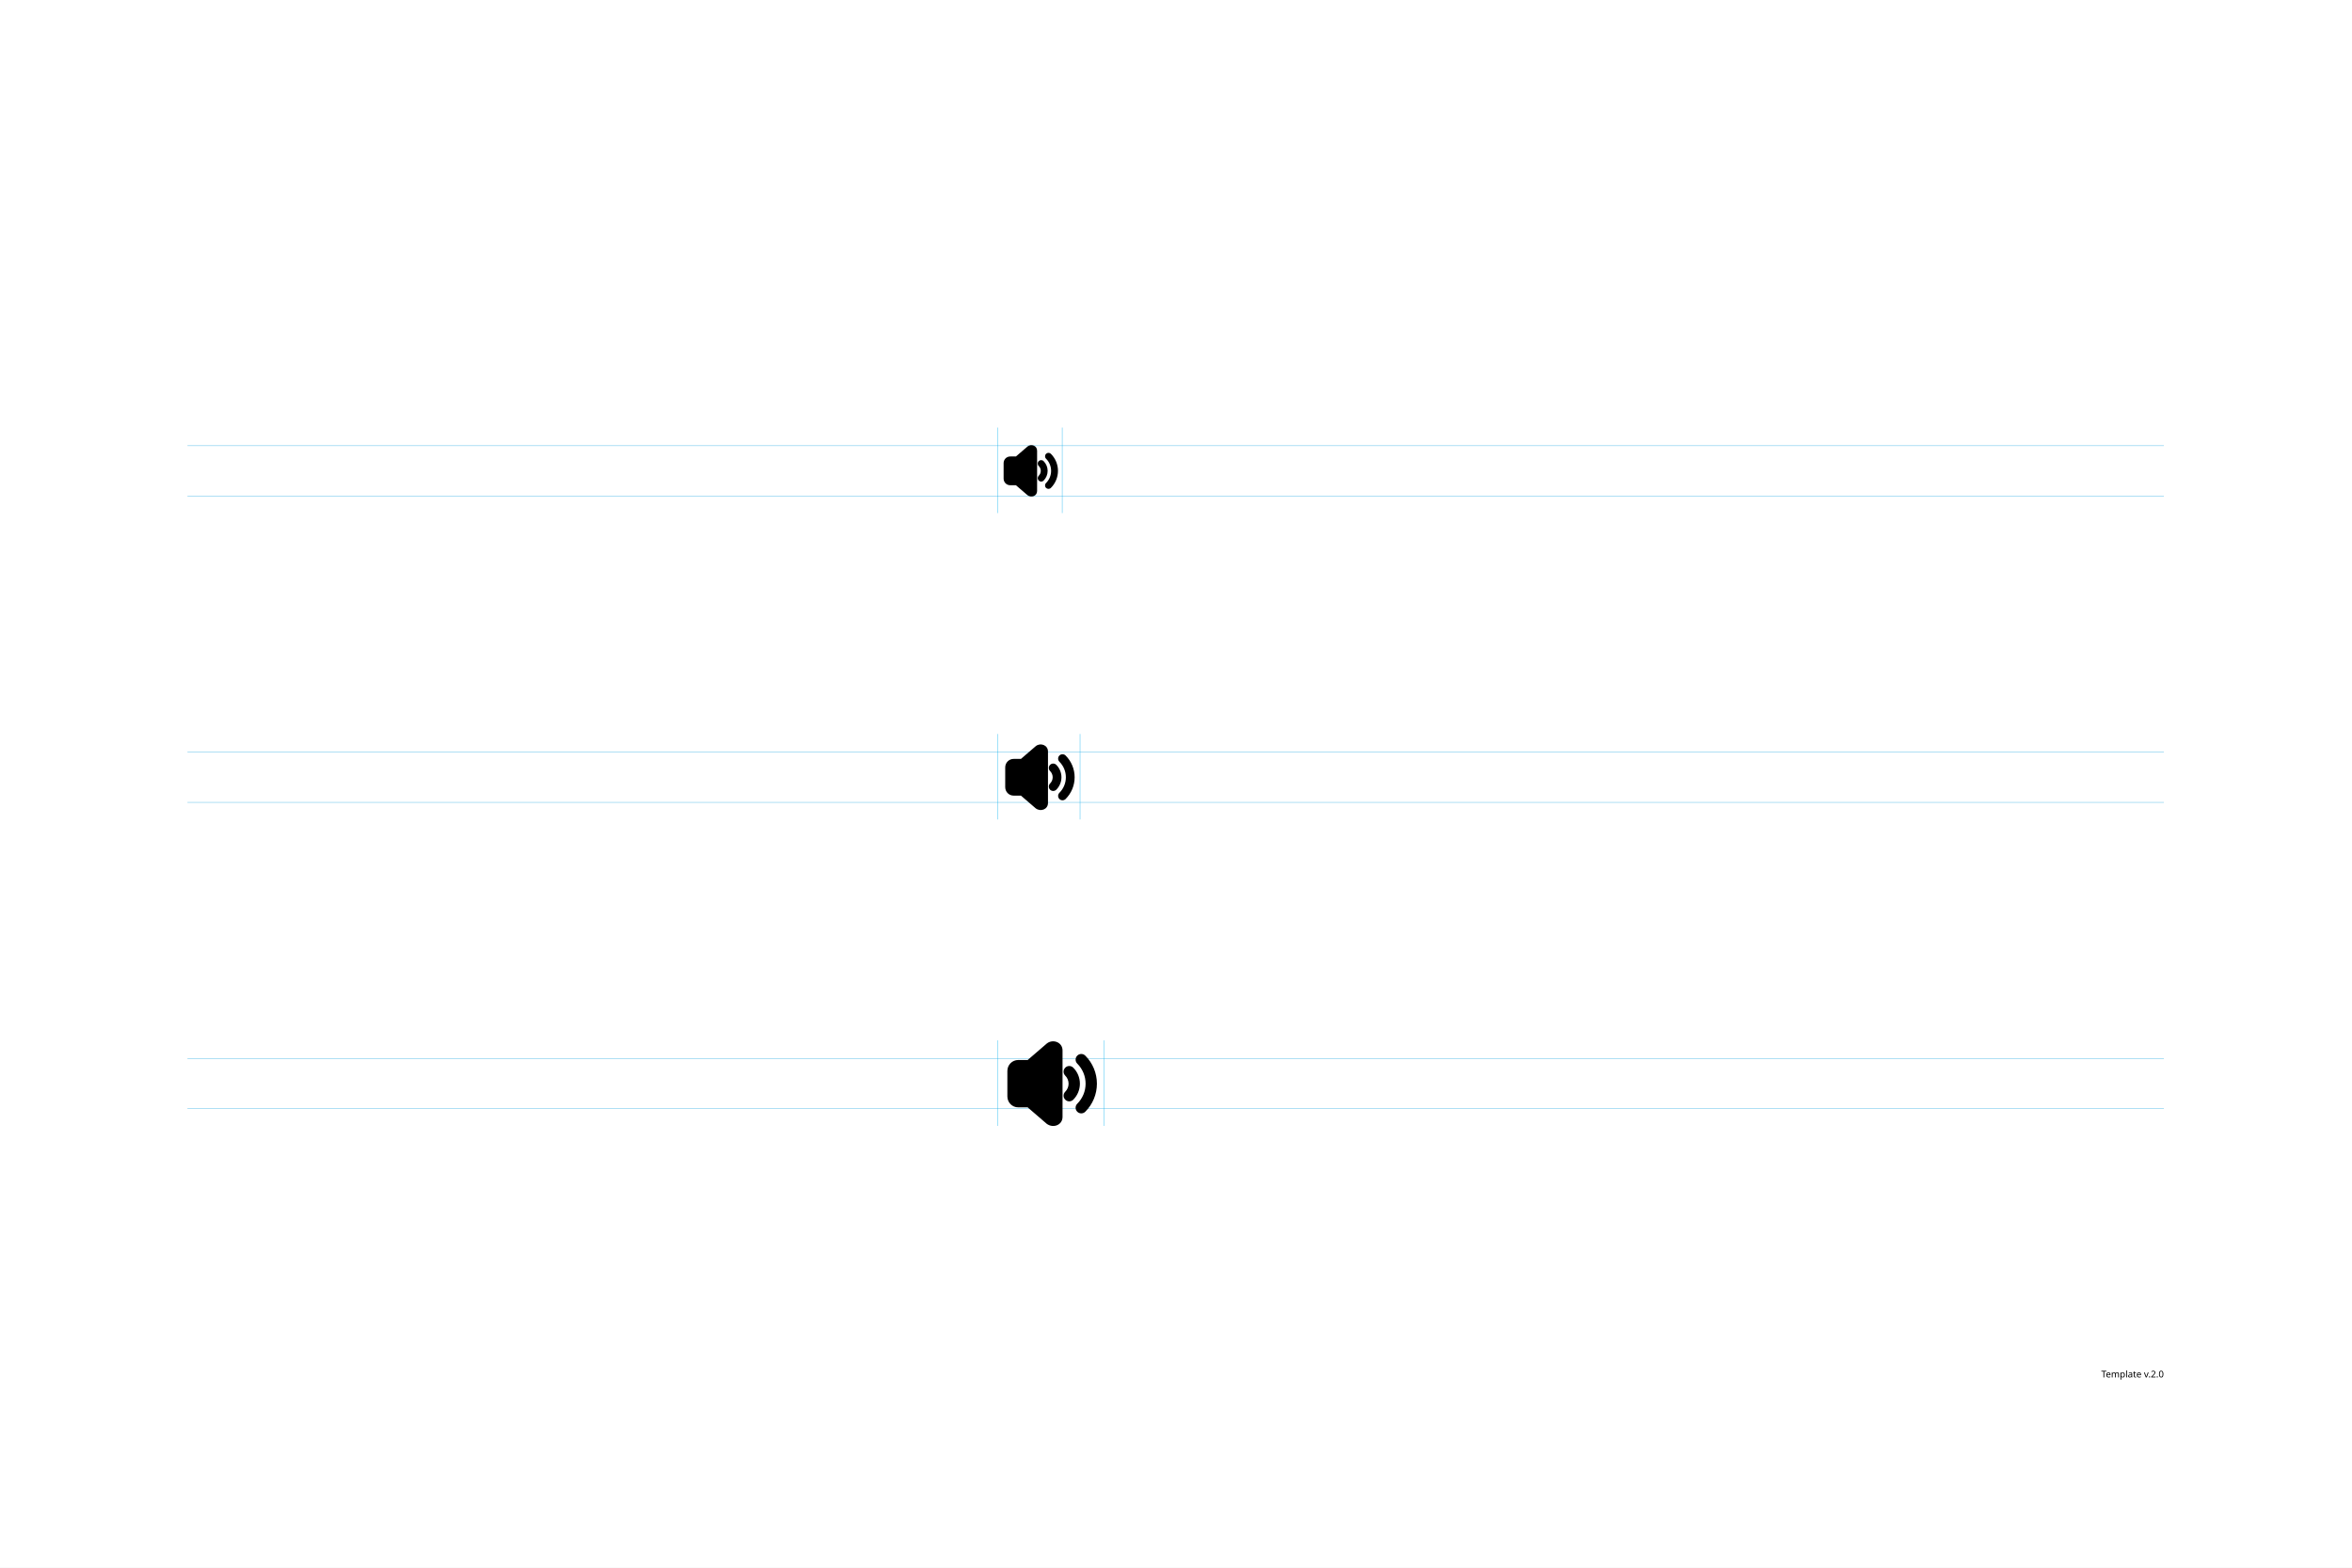
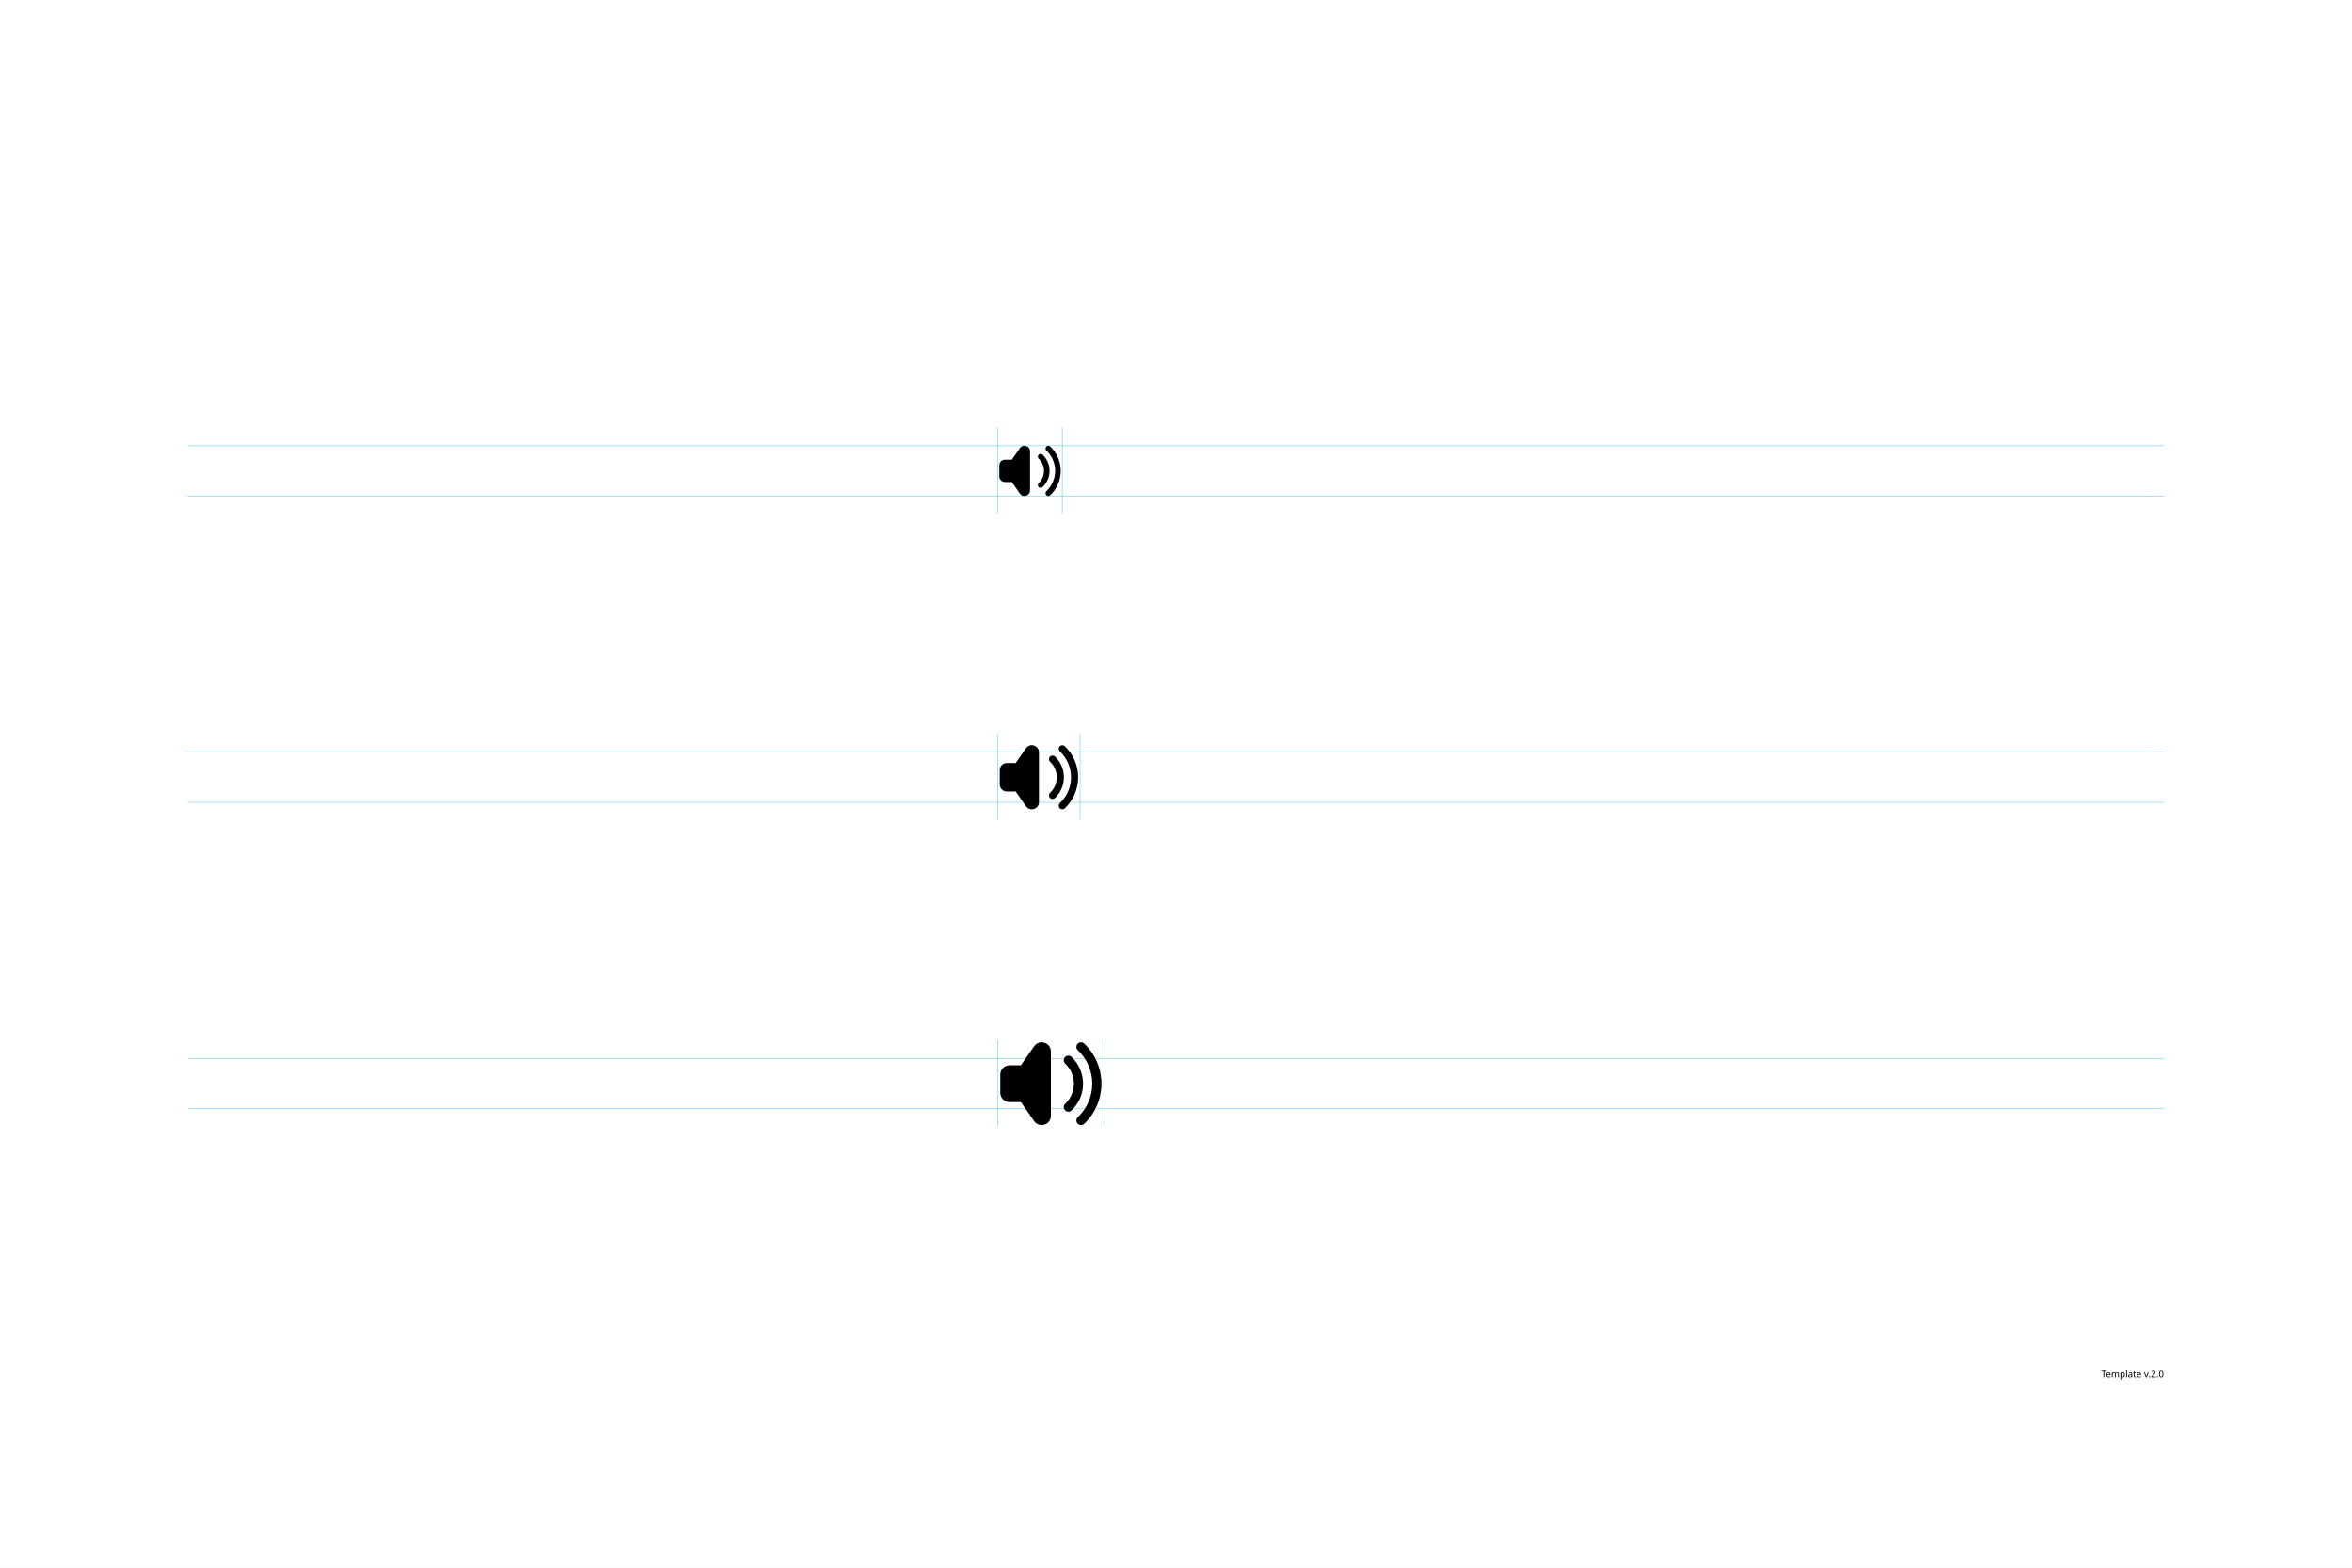
<svg xmlns="http://www.w3.org/2000/svg" version="1.1" width="3300" height="2200">
  <g id="Notes">
    <rect height="2200" id="artboard" style="fill:white;opacity:1" width="3300" x="0" y="0" />
    <text id="template-version" style="stroke:none;fill:black;font-family:sans-serif;font-size:13;" transform="matrix(1 0 0 1 3036 1933)" text-anchor="end">Template v.2.0</text>
  </g>
  <g id="Guides">
    <line id="Baseline-S" style="fill:none;stroke:#27AAE1;stroke-width:0.5;" x1="263" x2="3036" y1="696" y2="696" />
    <line id="Capline-S" style="fill:none;stroke:#27AAE1;stroke-width:0.5;" x1="263" x2="3036" y1="625.541" y2="625.541" />
    <line id="Baseline-M" style="fill:none;stroke:#27AAE1;stroke-width:0.5;" x1="263" x2="3036" y1="1126" y2="1126" />
    <line id="Capline-M" style="fill:none;stroke:#27AAE1;stroke-width:0.5;" x1="263" x2="3036" y1="1055.54" y2="1055.54" />
    <line id="Baseline-L" style="fill:none;stroke:#27AAE1;stroke-width:0.5;" x1="263" x2="3036" y1="1556" y2="1556" />
    <line id="Capline-L" style="fill:none;stroke:#27AAE1;stroke-width:0.5;" x1="263" x2="3036" y1="1485.54" y2="1485.54" />
    <line id="left-margin-Regular-S" style="fill:none;stroke:#00AEEF;stroke-width:0.5;" x1="1400" x2="1400" y1="600" y2="720" />
    <line id="right-margin-Regular-S" style="fill:none;stroke:#00AEEF;stroke-width:0.5;" x1="1490.35" x2="1490.35" y1="600" y2="720" />
    <line id="left-margin-Regular-M" style="fill:none;stroke:#00AEEF;stroke-width:0.5;" x1="1400" x2="1400" y1="1030" y2="1150" />
    <line id="right-margin-Regular-M" style="fill:none;stroke:#00AEEF;stroke-width:0.5;" x1="1515.38" x2="1515.38" y1="1030" y2="1150" />
    <line id="left-margin-Regular-L" style="fill:none;stroke:#00AEEF;stroke-width:0.5;" x1="1400" x2="1400" y1="1460" y2="1580" />
    <line id="right-margin-Regular-L" style="fill:none;stroke:#00AEEF;stroke-width:0.5;" x1="1548.85" x2="1548.85" y1="1460" y2="1580" />
  </g>
  <g id="Symbols">
    <g id="Regular-S" transform="matrix(1 0 0 1 1400 696)">
-       <path d="M55.11 -63.54L55.11 -6.92C55.11 0.04 47.11 3.04 41.62 -1.09L25.43 -15.05L17.47 -15.05C12.07 -15.05 8.13 -19.35 8.13 -24.39L8.13 -46.07C8.13 -51.11 12.07 -55.41 17.47 -55.41L25.43 -55.41L41.86 -69.56C47.11 -73.50 55.11 -70.50 55.11 -63.54ZM74.47 -59.12C80.82 -52.79 84.39 -44.20 84.39 -35.23C84.39 -26.26 80.82 -17.67 74.47 -11.34C72.59 -9.46 69.54 -9.46 67.66 -11.35C65.78 -13.23 65.79 -16.29 67.67 -18.16C72.21 -22.68 74.76 -28.83 74.76 -35.23C74.76 -41.63 72.21 -47.77 67.67 -52.29C65.79 -54.17 65.78 -57.22 67.66 -59.11C69.54 -60.99 72.59 -61 74.47 -59.12ZM64.23 -48.88C67.86 -45.27 69.90 -40.35 69.90 -35.23C69.90 -30.11 67.86 -25.19 64.23 -21.58C62.35 -19.70 59.30 -19.70 57.42 -21.59C55.54 -23.47 55.55 -26.52 57.43 -28.40C59.25 -30.21 60.27 -32.67 60.27 -35.23C60.27 -37.79 59.25 -40.25 57.43 -42.06C55.55 -43.93 55.54 -46.98 57.42 -48.87C59.30 -50.75 62.35 -50.76 64.23 -48.88Z" />
+       <path d="M45.17 -62.62L45.17 -7.84C45.17 -0.17 35.30 2.93 30.92 -3.37L19.64 -19.57L9.94 -19.57C5.61 -19.57 2.11 -23.08 2.11 -27.40L2.11 -43.06C2.11 -47.38 5.61 -50.89 9.94 -50.89L19.64 -50.89L30.92 -67.09C35.30 -73.38 45.17 -70.29 45.17 -62.62ZM73.50 -69.40C82.91 -60.52 88.24 -48.16 88.24 -35.23C88.24 -22.30 82.91 -9.94 73.50 -1.06C71.93 0.42 69.45 0.35 67.97 -1.22C66.48 -2.79 66.56 -5.27 68.13 -6.76C75.97 -14.15 80.41 -24.45 80.41 -35.23C80.41 -46.01 75.97 -56.31 68.13 -63.70C66.56 -65.19 66.48 -67.66 67.97 -69.24C69.45 -70.81 71.93 -70.88 73.50 -69.40ZM62.75 -58.01C69.02 -52.09 72.58 -43.85 72.58 -35.23C72.58 -26.61 69.02 -18.37 62.75 -12.45C61.18 -10.97 58.70 -11.04 57.22 -12.61C55.74 -14.18 55.81 -16.66 57.38 -18.15C62.08 -22.58 64.75 -28.76 64.75 -35.23C64.75 -41.70 62.08 -47.88 57.38 -52.31C55.81 -53.80 55.74 -56.27 57.22 -57.85C58.70 -59.42 61.18 -59.49 62.75 -58.01Z" />
    </g>
    <g id="Regular-M" transform="matrix(1 0 0 1 1400 1126)">
-       <path d="M70.38 -71.38L70.38 0.92C70.38 9.81 60.17 13.64 53.16 8.37L32.47 -9.46L22.31 -9.46C15.41 -9.46 10.38 -14.95 10.38 -21.38L10.38 -49.08C10.38 -55.51 15.41 -61 22.31 -61L32.47 -61L53.46 -79.08C60.17 -84.10 70.38 -80.27 70.38 -71.38ZM95.11 -65.74C103.22 -57.66 107.78 -46.68 107.78 -35.23C107.78 -23.78 103.22 -12.80 95.11 -4.72C92.71 -2.32 88.81 -2.32 86.41 -4.73C84.01 -7.14 84.02 -11.04 86.43 -13.43C92.22 -19.21 95.48 -27.05 95.48 -35.23C95.48 -43.41 92.22 -51.25 86.43 -57.02C84.02 -59.42 84.01 -63.32 86.41 -65.73C88.81 -68.13 92.71 -68.14 95.11 -65.74ZM82.04 -52.67C86.67 -48.05 89.28 -41.77 89.28 -35.23C89.28 -28.69 86.67 -22.41 82.04 -17.79C79.63 -15.39 75.73 -15.40 73.33 -17.81C70.93 -20.22 70.94 -24.11 73.35 -26.51C75.67 -28.82 76.97 -31.96 76.97 -35.23C76.97 -38.50 75.67 -41.64 73.35 -43.95C70.94 -46.35 70.93 -50.24 73.33 -52.65C75.73 -55.06 79.63 -55.06 82.04 -52.67Z" />
+       <path d="M57.69 -70.21L57.69 -0.25C57.69 9.54 45.08 13.50 39.48 5.46L25.08 -15.23L12.69 -15.23C7.17 -15.23 2.69 -19.71 2.69 -25.23L2.69 -45.23C2.69 -50.75 7.17 -55.23 12.69 -55.23L25.08 -55.23L39.48 -75.92C45.08 -83.96 57.69 -80 57.69 -70.21ZM93.87 -78.87C105.88 -67.53 112.69 -51.75 112.69 -35.23C112.69 -18.71 105.88 -2.93 93.87 8.41C91.86 10.30 88.70 10.21 86.81 8.20C84.91 6.19 85 3.03 87.01 1.13C97.02 -8.31 102.69 -21.47 102.69 -35.23C102.69 -48.99 97.02 -62.15 87.01 -71.59C85 -73.49 84.91 -76.65 86.81 -78.66C88.70 -80.67 91.86 -80.76 93.87 -78.87ZM80.15 -64.32C88.15 -56.76 92.69 -46.24 92.69 -35.23C92.69 -24.22 88.15 -13.70 80.15 -6.14C78.14 -4.24 74.97 -4.33 73.08 -6.34C71.18 -8.35 71.27 -11.52 73.28 -13.41C79.29 -19.08 82.69 -26.97 82.69 -35.23C82.69 -43.49 79.29 -51.38 73.28 -57.05C71.27 -58.94 71.18 -62.11 73.08 -64.12C74.97 -66.12 78.14 -66.22 80.15 -64.32Z" />
    </g>
    <g id="Regular-L" transform="matrix(1 0 0 1 1400 1556)">
-       <path d="M90.80 -81.87L90.80 11.41C90.80 22.88 77.61 27.82 68.57 21.02L41.89 -1.99L28.78 -1.99C19.88 -1.99 13.40 -9.07 13.40 -17.37L13.40 -53.09C13.40 -61.39 19.88 -68.47 28.78 -68.47L41.89 -68.47L68.97 -91.79C77.61 -98.28 90.80 -93.33 90.80 -81.87ZM122.70 -74.59C133.16 -64.16 139.04 -50 139.04 -35.23C139.04 -20.46 133.16 -6.29 122.70 4.13C119.59 7.23 114.56 7.22 111.47 4.11C108.37 1.01 108.38 -4.02 111.49 -7.11C118.96 -14.56 123.16 -24.68 123.16 -35.23C123.16 -45.78 118.96 -55.90 111.49 -63.34C108.38 -66.44 108.37 -71.47 111.47 -74.57C114.56 -77.68 119.59 -77.69 122.70 -74.59ZM105.83 -57.72C111.81 -51.76 115.17 -43.67 115.17 -35.23C115.17 -26.79 111.81 -18.70 105.83 -12.74C102.72 -9.64 97.69 -9.65 94.60 -12.76C91.51 -15.86 91.51 -20.89 94.62 -23.98C97.61 -26.96 99.29 -31.01 99.29 -35.23C99.29 -39.45 97.61 -43.50 94.62 -46.48C91.51 -49.57 91.51 -54.60 94.60 -57.70C97.69 -60.81 102.72 -60.82 105.83 -57.72Z" />
+       <path d="M74.42 -80.36L74.42 9.90C74.42 22.53 58.15 27.63 50.94 17.27L32.35 -9.43L16.37 -9.43C9.25 -9.43 3.47 -15.21 3.47 -22.33L3.47 -48.13C3.47 -55.25 9.25 -61.03 16.37 -61.03L32.35 -61.03L50.94 -87.72C58.15 -98.09 74.42 -92.99 74.42 -80.36ZM121.10 -91.52C136.59 -76.90 145.37 -56.53 145.37 -35.23C145.37 -13.92 136.59 6.44 121.10 21.06C118.51 23.51 114.42 23.39 111.98 20.80C109.53 18.21 109.65 14.12 112.24 11.68C125.15 -0.51 132.47 -17.48 132.47 -35.23C132.47 -52.98 125.15 -69.95 112.24 -82.14C109.65 -84.58 109.53 -88.67 111.98 -91.26C114.42 -93.85 118.51 -93.97 121.10 -91.52ZM103.39 -72.76C113.72 -63.01 119.57 -49.43 119.57 -35.23C119.57 -21.03 113.72 -7.45 103.39 2.30C100.80 4.74 96.72 4.62 94.27 2.03C91.83 -0.56 91.94 -4.64 94.53 -7.08C102.28 -14.40 106.67 -24.58 106.67 -35.23C106.67 -45.88 102.28 -56.06 94.53 -63.37C91.94 -65.82 91.83 -69.90 94.27 -72.49C96.72 -75.08 100.80 -75.20 103.39 -72.76Z" />
    </g>
  </g>
</svg>
